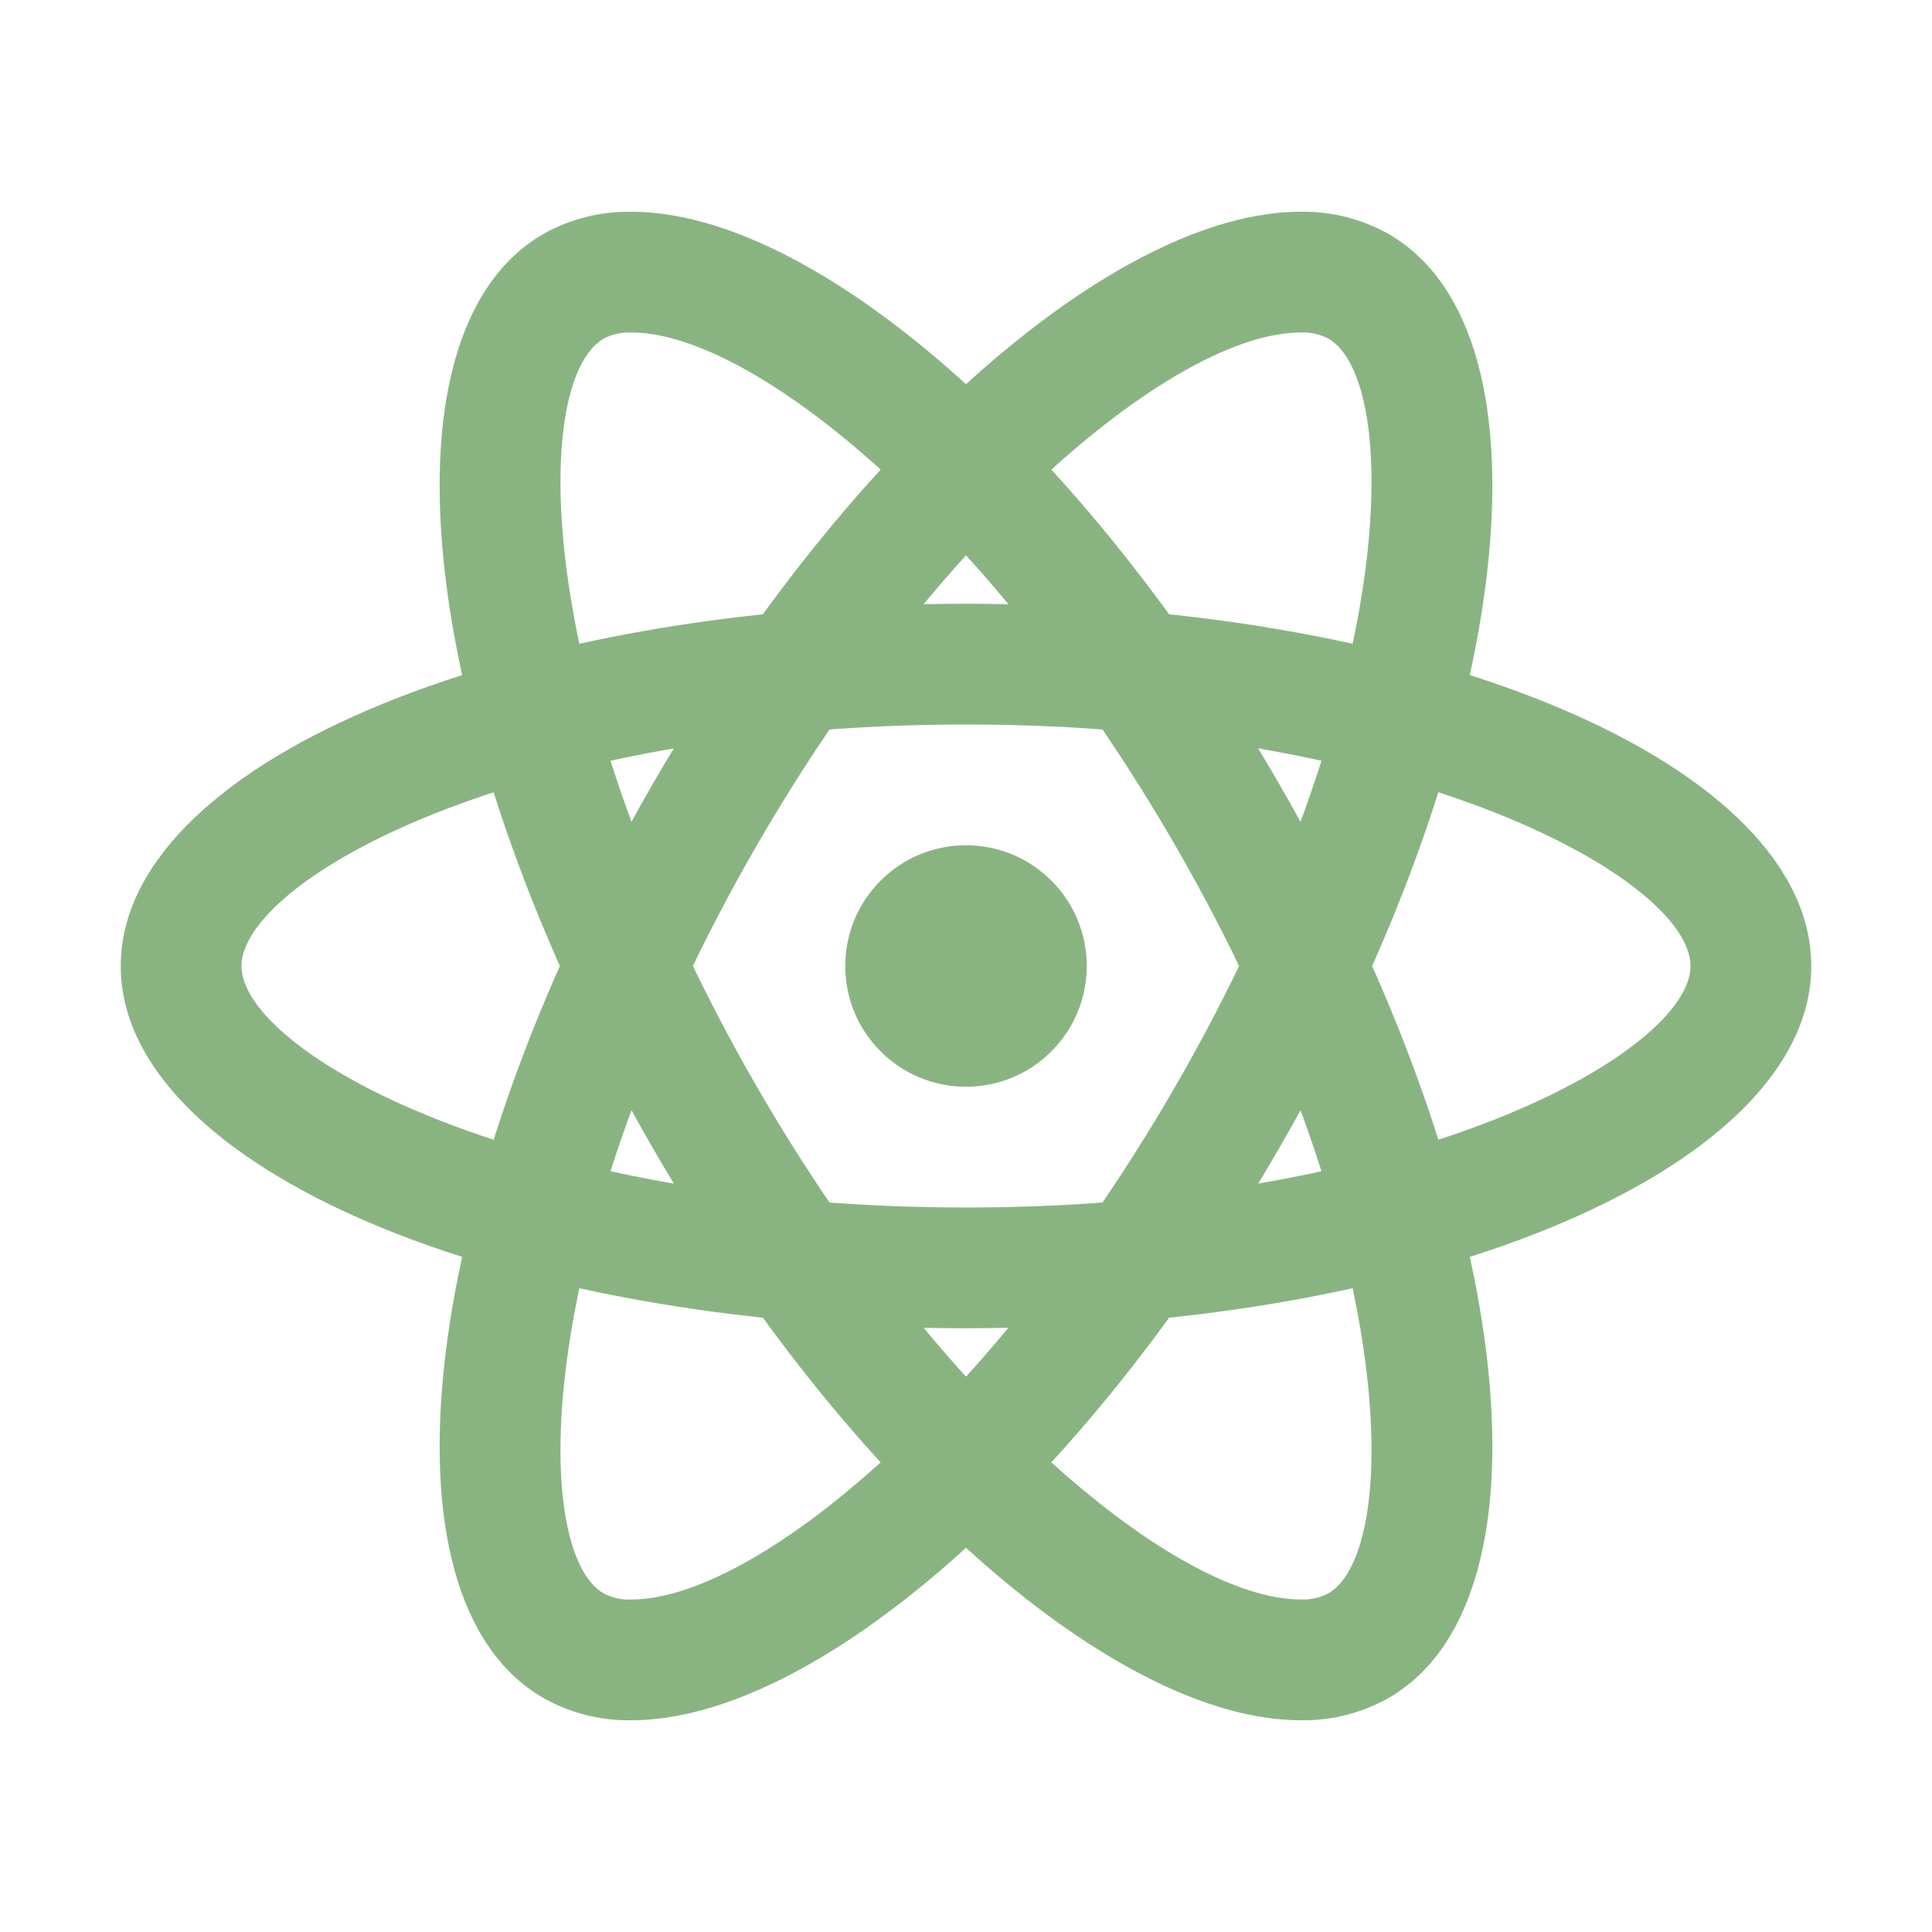
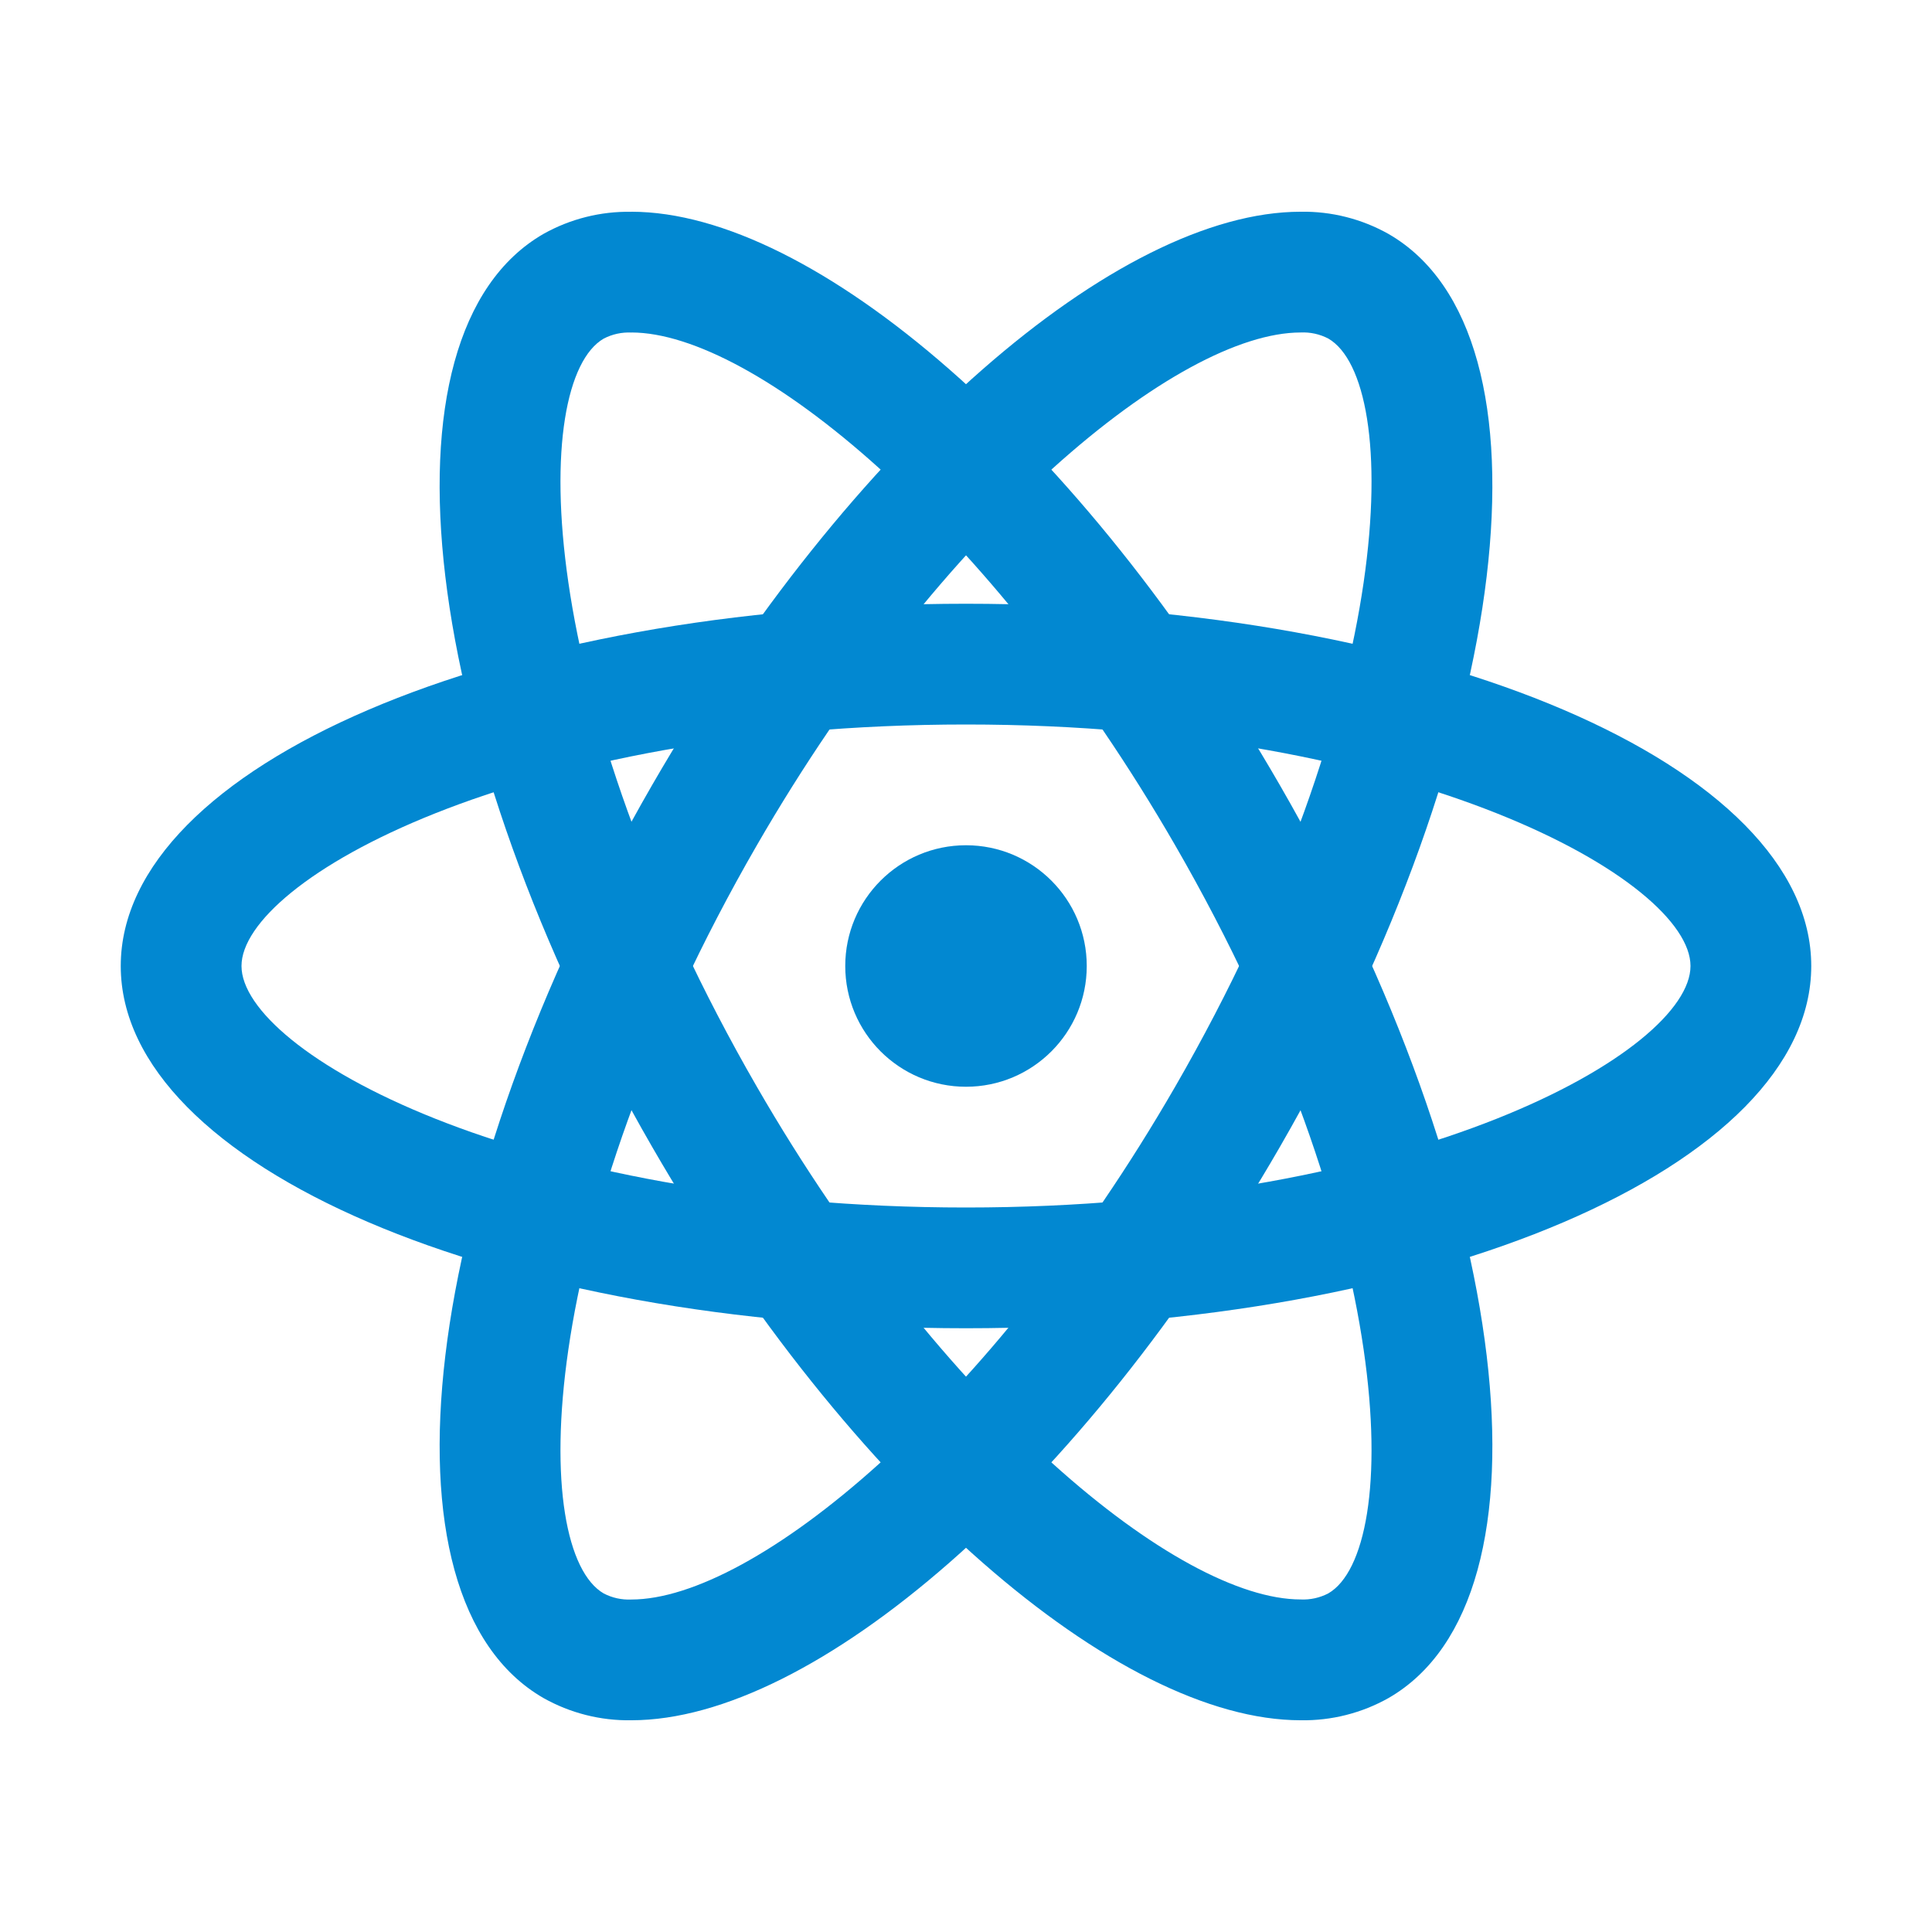
<svg xmlns="http://www.w3.org/2000/svg" viewBox="0 0 32 32">
-   <path fill="#89b482" d="M16 12c7.444 0 12 2.59 12 4s-4.556 4-12 4-12-2.59-12-4 4.556-4 12-4m0-2c-7.732 0-14 2.686-14 6s6.268 6 14 6 14-2.686 14-6-6.268-6-14-6" />
-   <path fill="#89b482" d="M16 14a2 2 0 1 0 2 2 2 2 0 0 0-2-2" />
-   <path fill="#89b482" d="M10.458 5.507c2.017 0 5.937 3.177 9.006 8.493 3.722 6.447 3.757 11.687 2.536 12.392a.9.9 0 0 1-.457.1c-2.017 0-5.938-3.176-9.007-8.492C8.814 11.553 8.779 6.313 10 5.608a.9.9 0 0 1 .458-.1m-.001-2A2.87 2.87 0 0 0 9 3.875C6.13 5.532 6.938 12.304 10.804 19c3.284 5.69 7.72 9.493 10.74 9.493A2.87 2.87 0 0 0 23 28.124c2.87-1.656 2.062-8.428-1.804-15.124-3.284-5.69-7.72-9.493-10.74-9.493Z" />
-   <path fill="#89b482" d="M21.543 5.507a.9.9 0 0 1 .457.1c1.221.706 1.186 5.946-2.536 12.393-3.07 5.316-6.99 8.493-9.007 8.493a.9.9 0 0 1-.457-.1C8.779 25.686 8.814 20.446 12.536 14c3.07-5.316 6.99-8.493 9.007-8.493m0-2c-3.02 0-7.455 3.804-10.74 9.493C6.939 19.696 6.13 26.468 9 28.124a2.87 2.87 0 0 0 1.457.369c3.02 0 7.455-3.804 10.74-9.493C25.061 12.304 25.87 5.532 23 3.876a2.87 2.87 0 0 0-1.457-.369" />
+   <path fill="#0288d1" d="M16 12c7.444 0 12 2.59 12 4s-4.556 4-12 4-12-2.59-12-4 4.556-4 12-4m0-2c-7.732 0-14 2.686-14 6s6.268 6 14 6 14-2.686 14-6-6.268-6-14-6" />
+   <path fill="#0288d1" d="M16 14a2 2 0 1 0 2 2 2 2 0 0 0-2-2" />
+   <path fill="#0288d1" d="M10.458 5.507c2.017 0 5.937 3.177 9.006 8.493 3.722 6.447 3.757 11.687 2.536 12.392a.9.9 0 0 1-.457.1c-2.017 0-5.938-3.176-9.007-8.492C8.814 11.553 8.779 6.313 10 5.608a.9.9 0 0 1 .458-.1m-.001-2A2.87 2.87 0 0 0 9 3.875C6.13 5.532 6.938 12.304 10.804 19c3.284 5.69 7.72 9.493 10.74 9.493A2.87 2.87 0 0 0 23 28.124c2.87-1.656 2.062-8.428-1.804-15.124-3.284-5.69-7.72-9.493-10.74-9.493Z" />
+   <path fill="#0288d1" d="M21.543 5.507a.9.9 0 0 1 .457.1c1.221.706 1.186 5.946-2.536 12.393-3.07 5.316-6.99 8.493-9.007 8.493a.9.9 0 0 1-.457-.1C8.779 25.686 8.814 20.446 12.536 14c3.07-5.316 6.99-8.493 9.007-8.493m0-2c-3.02 0-7.455 3.804-10.74 9.493C6.939 19.696 6.13 26.468 9 28.124a2.87 2.87 0 0 0 1.457.369c3.02 0 7.455-3.804 10.74-9.493C25.061 12.304 25.87 5.532 23 3.876a2.87 2.87 0 0 0-1.457-.369" />
</svg>
